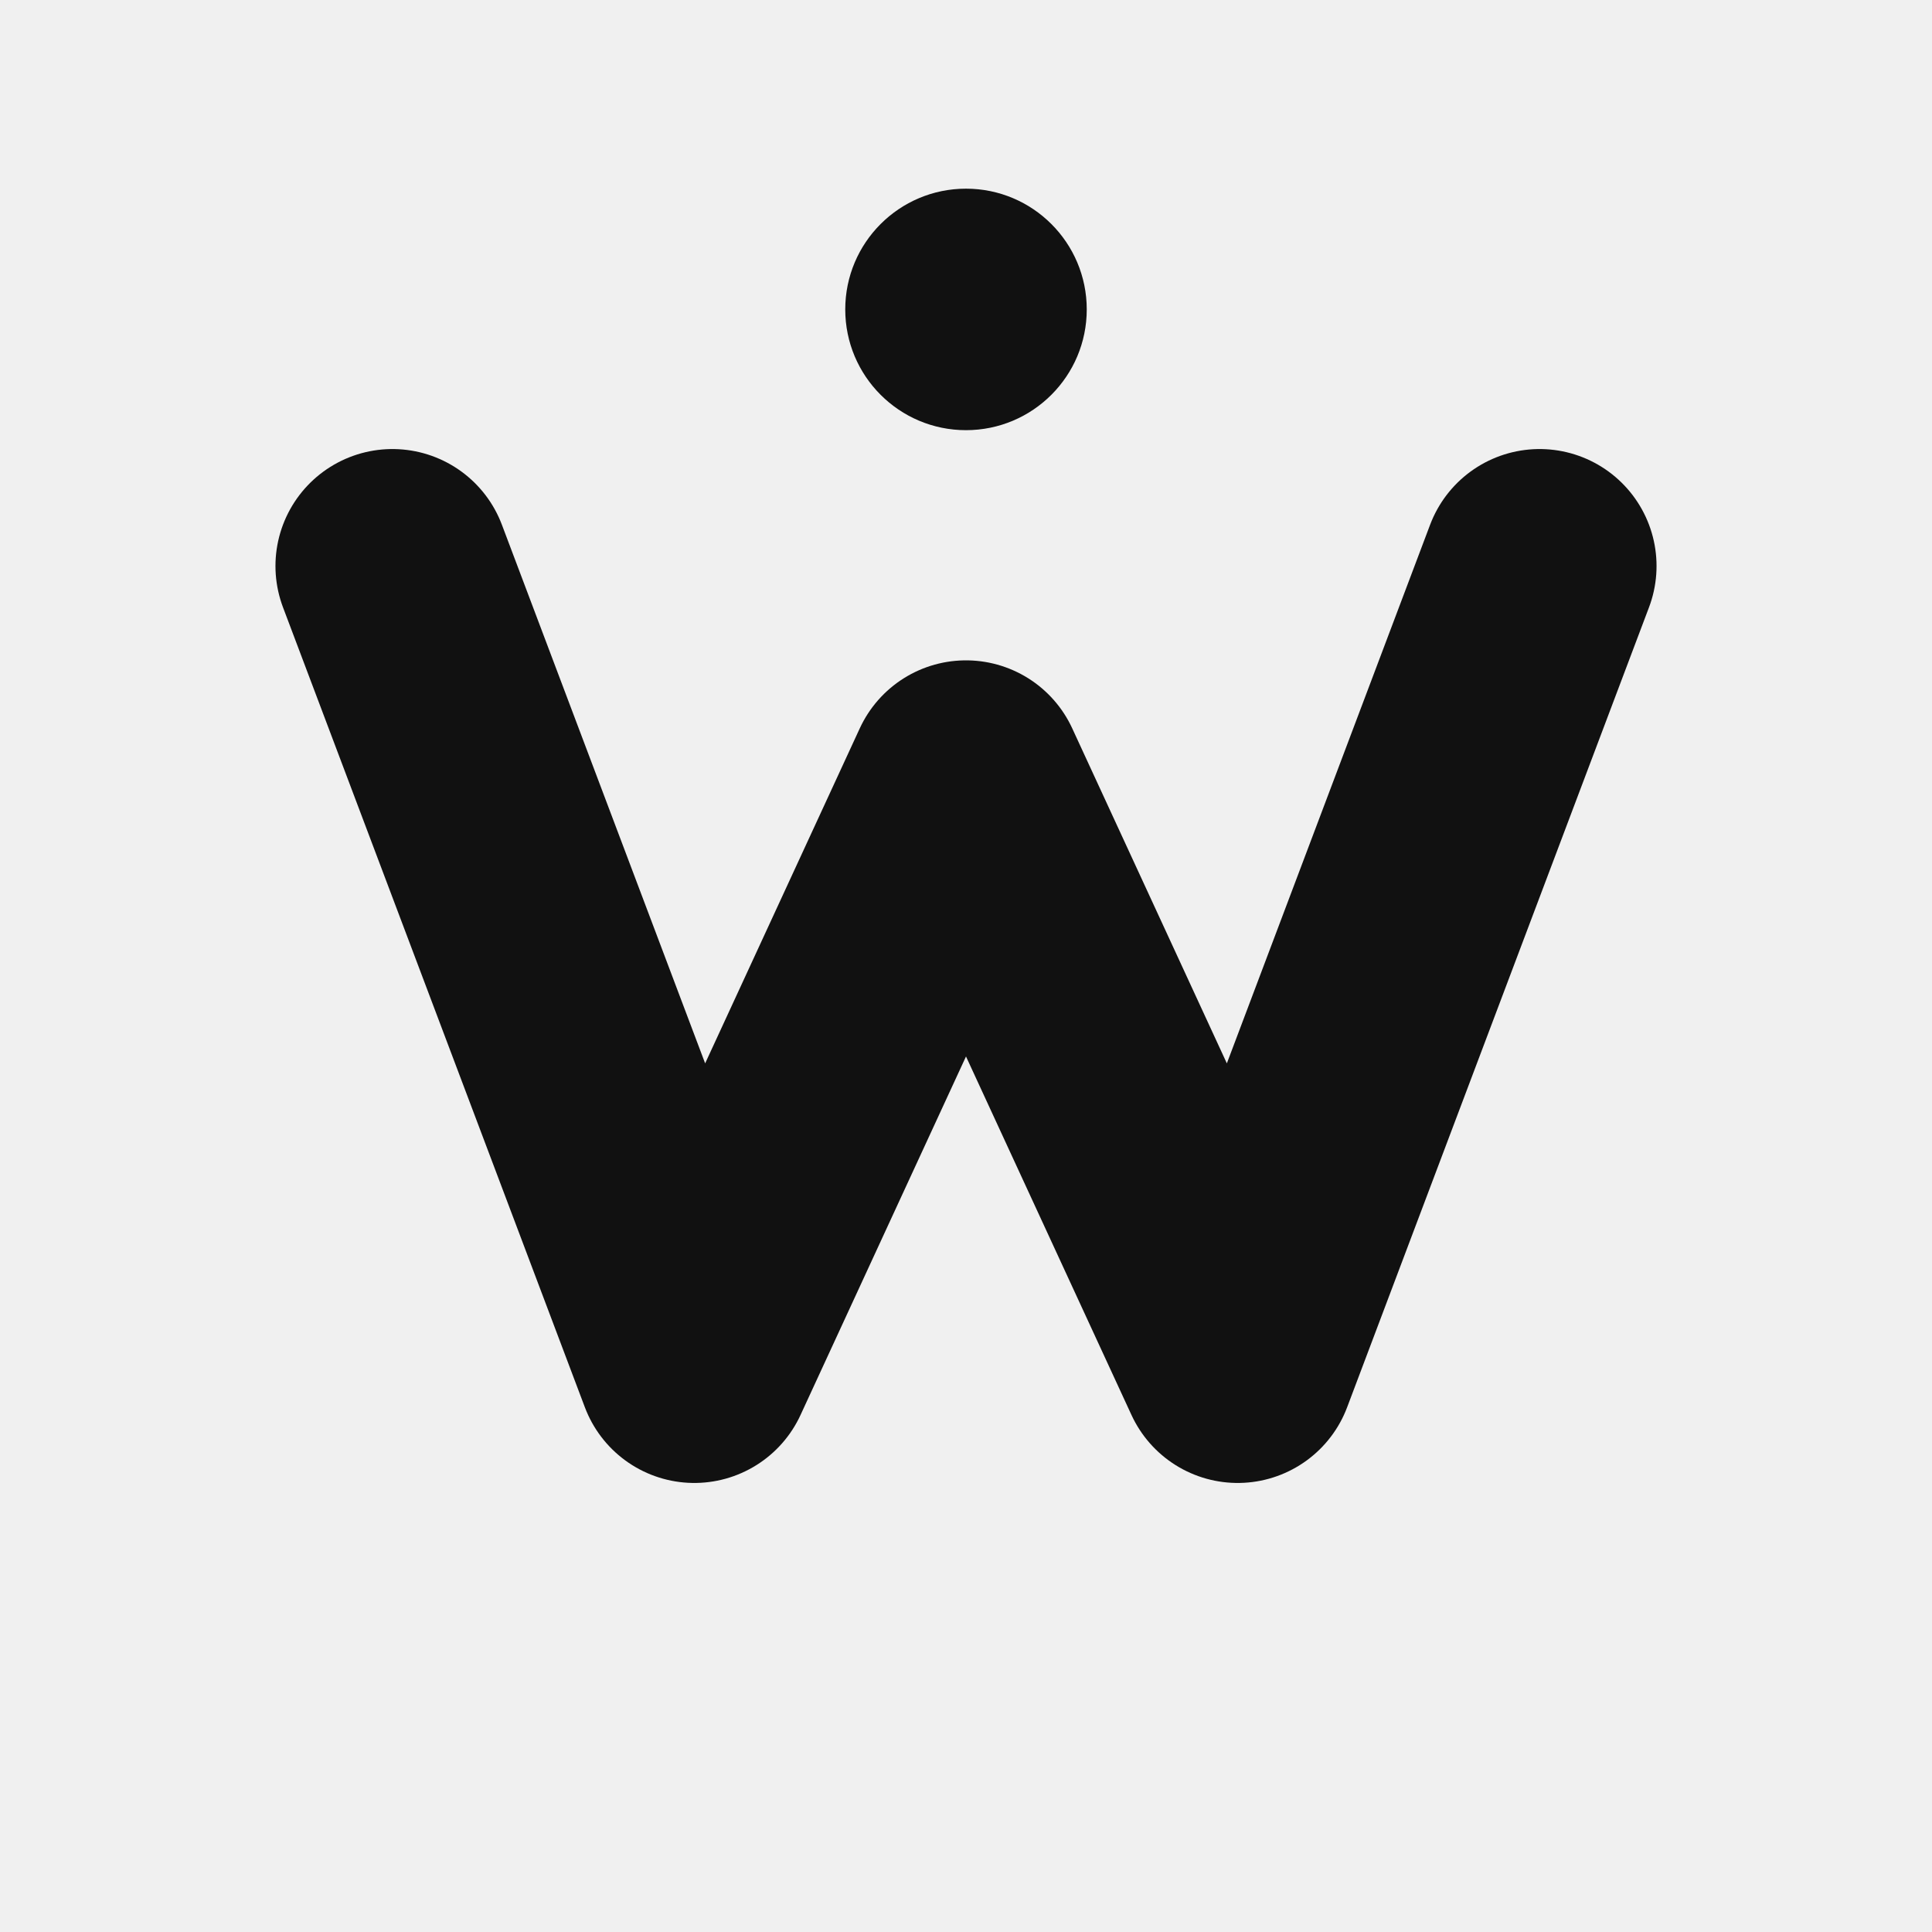
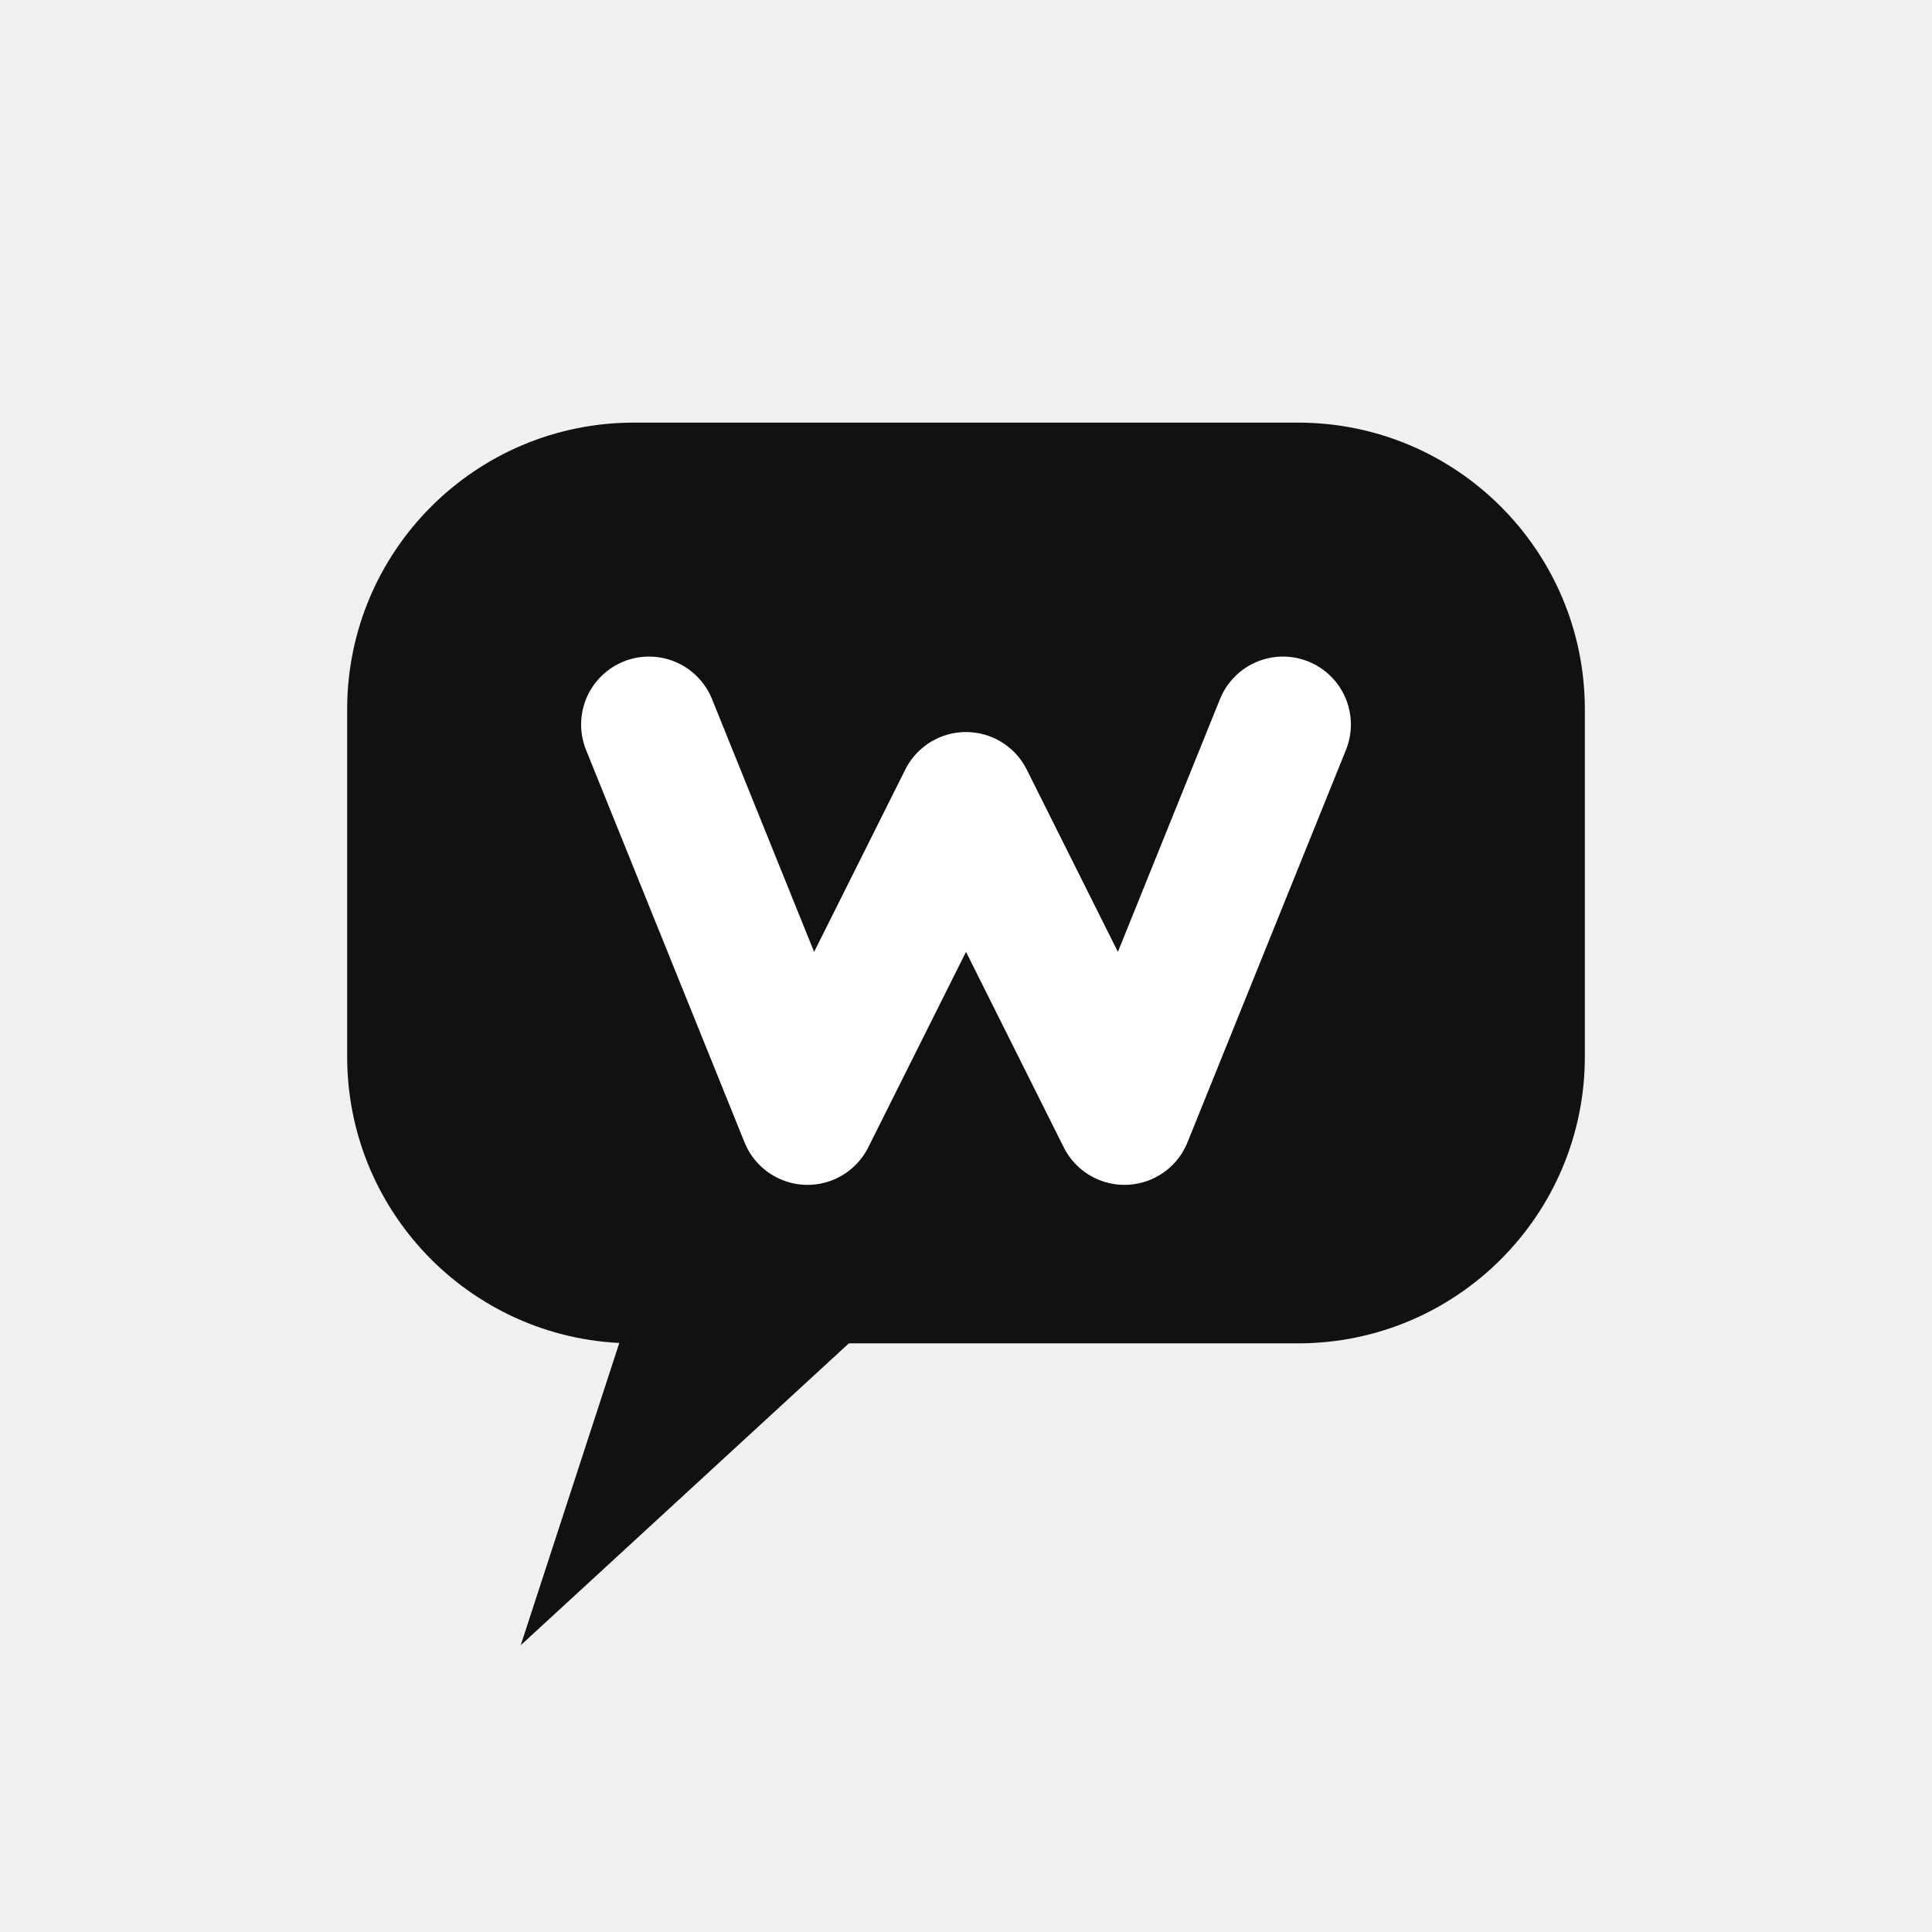
<svg xmlns="http://www.w3.org/2000/svg" width="512" height="512" viewBox="0 0 512 512" fill="none">
-   <circle cx="256" cy="82" r="32" fill="#111111" />
-   <path d="M104 150 L184 362 L256 206 L328 362 L408 150" stroke="#111111" stroke-width="62" stroke-linecap="round" stroke-linejoin="round" />
+   <path d="M168 344 L138 436 L238 344 Z" fill="#111111" />
+   <rect x="92" y="112" width="328" height="244" rx="76" fill="#111111" />
+   <path d="M172 192 L214 296 L256 212 L298 296 L340 192" stroke="#FFFFFF" stroke-width="36" fill="none" stroke-linecap="round" stroke-linejoin="round" />
</svg>
